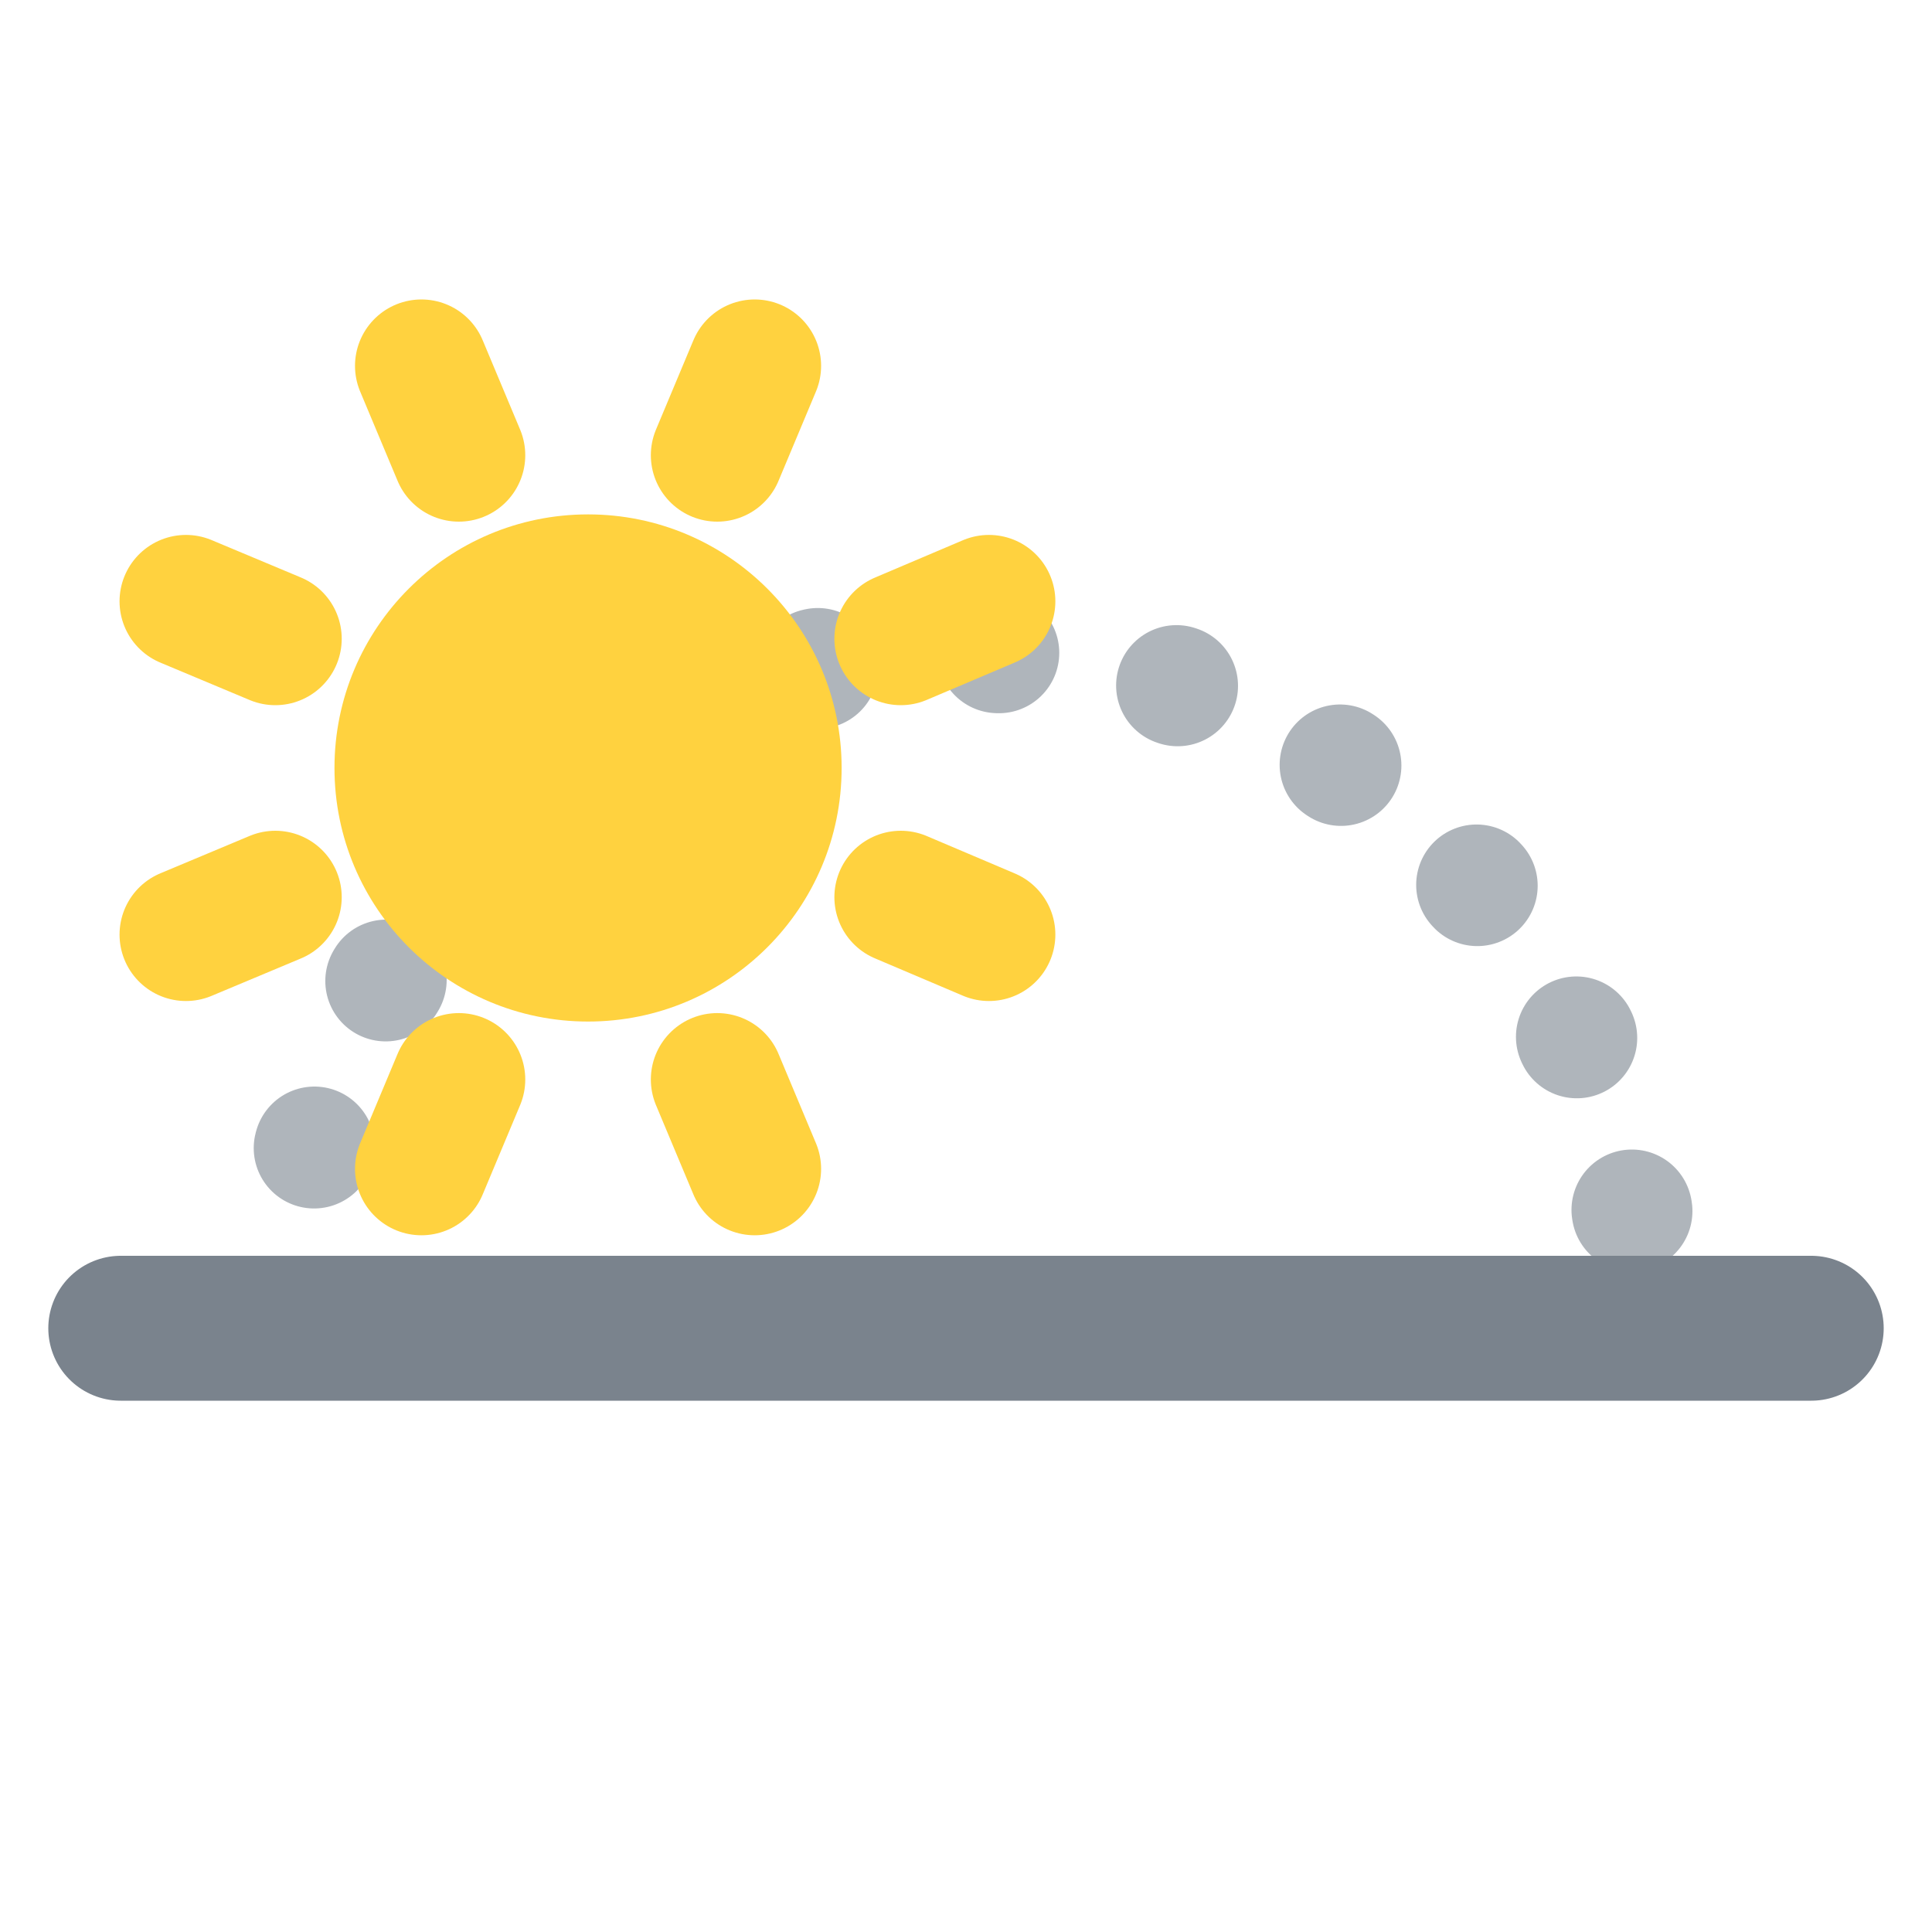
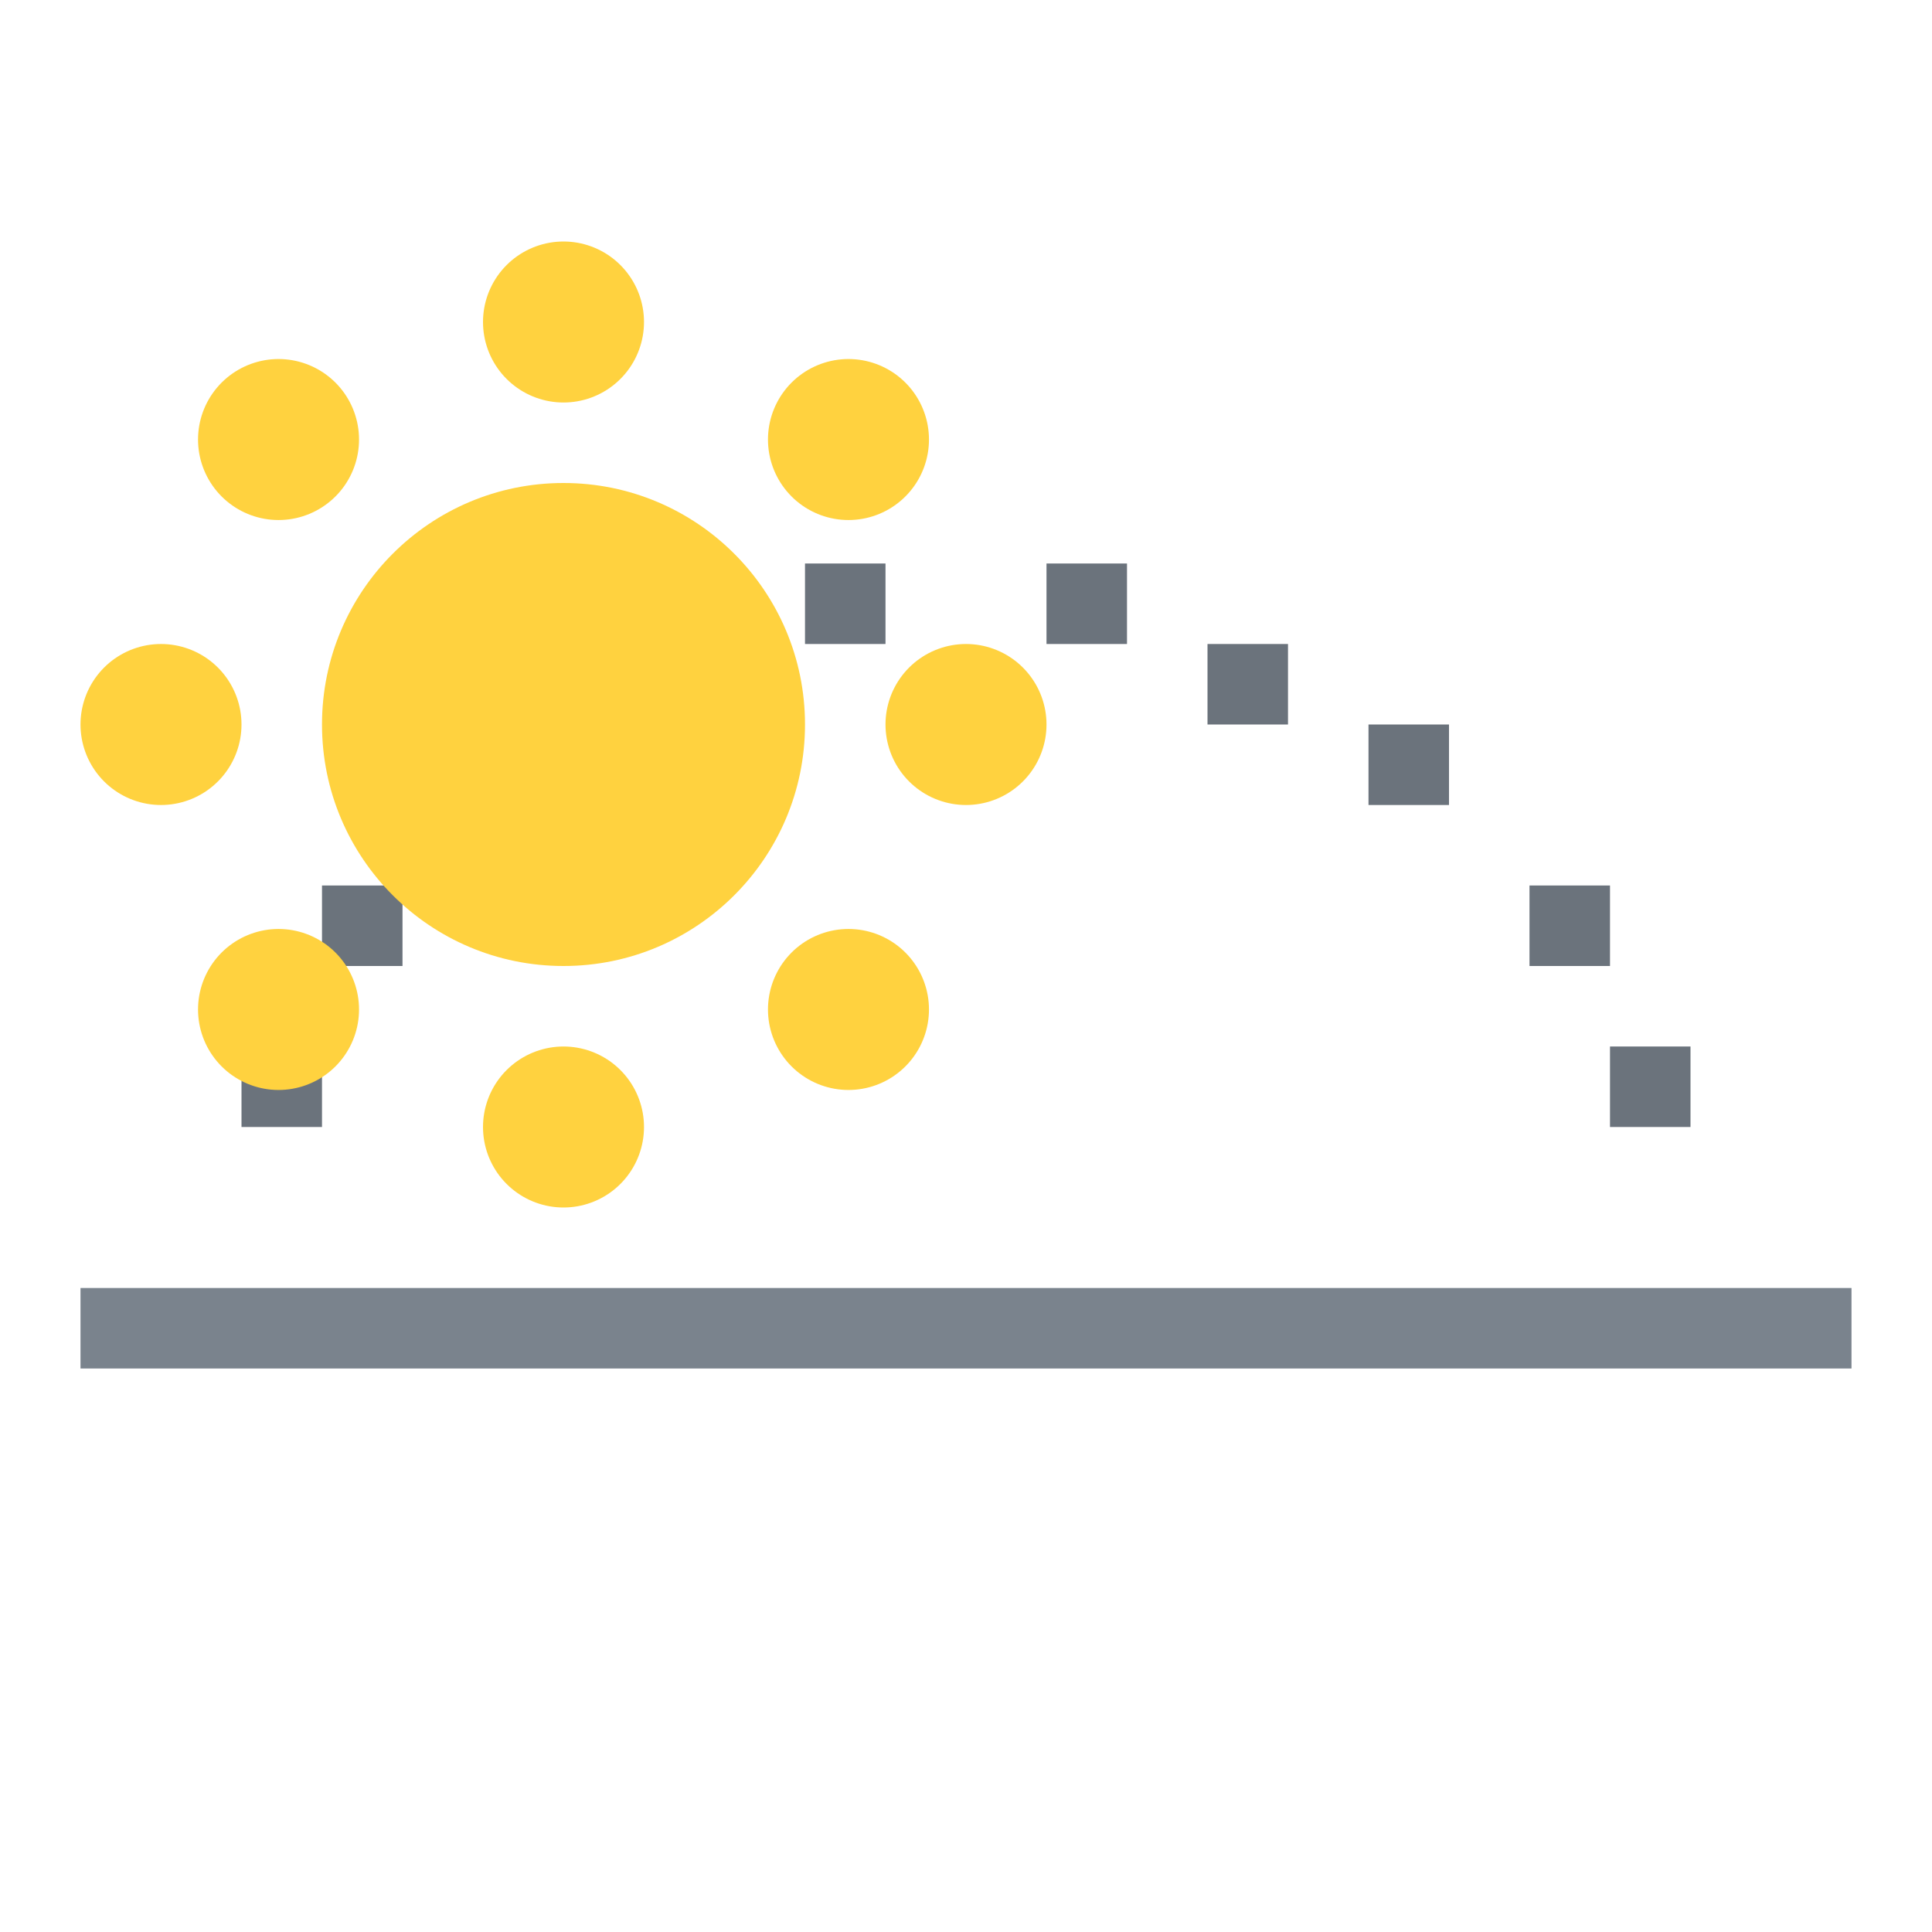
- <svg xmlns="http://www.w3.org/2000/svg" width="16" height="16" viewBox="0 0 16 16">
-   <path id="arc" d="M2.4 11A5.6 5.6 0 0 1 13.6 11" fill="none" stroke="#7A838D" stroke-width="1" stroke-dasharray="0.01 1.5" stroke-linecap="round" opacity="0.6" />
-   <line id="horizon" x1="1" y1="11" x2="15" y2="11" stroke="#7A838D" stroke-width="1.2" stroke-linecap="round" />
+ <svg xmlns="http://www.w3.org/2000/svg" width="24" height="24" viewBox="0 0 24 24">
+   <g id="arc" fill="#6B737C">
+     <rect x="3" y="13" width="1" height="1" />
+     <rect x="4" y="11" width="1" height="1" />
+     <rect x="6" y="9" width="1" height="1" />
+     <rect x="8" y="8" width="1" height="1" />
+     <rect x="10" y="7" width="1" height="1" />
+     <rect x="13" y="7" width="1" height="1" />
+     <rect x="15" y="8" width="1" height="1" />
+     <rect x="17" y="9" width="1" height="1" />
+     <rect x="19" y="11" width="1" height="1" />
+     <rect x="20" y="13" width="1" height="1" />
+   </g>
+   <rect id="horizon" x="1" y="16" width="22" height="1" fill="#7A838D" />
  <g id="sun">
-     <circle cx="4.87" cy="6.36" r="2.1" fill="#FFD23F" />
-     <line x1="7.46" y1="7.43" x2="8.19" y2="7.74" stroke="#FFD23F" stroke-width="1.1" stroke-linecap="round" />
-     <line x1="5.94" y1="8.94" x2="6.25" y2="9.68" stroke="#FFD23F" stroke-width="1.1" stroke-linecap="round" />
-     <line x1="3.8" y1="8.94" x2="3.49" y2="9.68" stroke="#FFD23F" stroke-width="1.1" stroke-linecap="round" />
-     <line x1="2.28" y1="7.43" x2="1.54" y2="7.74" stroke="#FFD23F" stroke-width="1.1" stroke-linecap="round" />
-     <line x1="2.28" y1="5.29" x2="1.54" y2="4.98" stroke="#FFD23F" stroke-width="1.1" stroke-linecap="round" />
-     <line x1="3.8" y1="3.77" x2="3.49" y2="3.03" stroke="#FFD23F" stroke-width="1.1" stroke-linecap="round" />
-     <line x1="5.94" y1="3.77" x2="6.25" y2="3.03" stroke="#FFD23F" stroke-width="1.1" stroke-linecap="round" />
-     <line x1="7.46" y1="5.29" x2="8.19" y2="4.98" stroke="#FFD23F" stroke-width="1.1" stroke-linecap="round" />
+     <circle cx="7" cy="9" r="3" fill="#FFD23F" />
+     <line x1="12" y1="9" x2="12" y2="9" stroke="#FFD23F" stroke-width="2" stroke-linecap="round" />
+     <line x1="10.54" y1="12.54" x2="10.54" y2="12.54" stroke="#FFD23F" stroke-width="2" stroke-linecap="round" />
+     <line x1="7" y1="14" x2="7" y2="14" stroke="#FFD23F" stroke-width="2" stroke-linecap="round" />
+     <line x1="3.46" y1="12.54" x2="3.46" y2="12.54" stroke="#FFD23F" stroke-width="2" stroke-linecap="round" />
+     <line x1="2" y1="9" x2="2" y2="9" stroke="#FFD23F" stroke-width="2" stroke-linecap="round" />
+     <line x1="3.46" y1="5.46" x2="3.46" y2="5.46" stroke="#FFD23F" stroke-width="2" stroke-linecap="round" />
+     <line x1="7" y1="4" x2="7" y2="4" stroke="#FFD23F" stroke-width="2" stroke-linecap="round" />
+     <line x1="10.54" y1="5.46" x2="10.54" y2="5.46" stroke="#FFD23F" stroke-width="2" stroke-linecap="round" />
  </g>
</svg>
